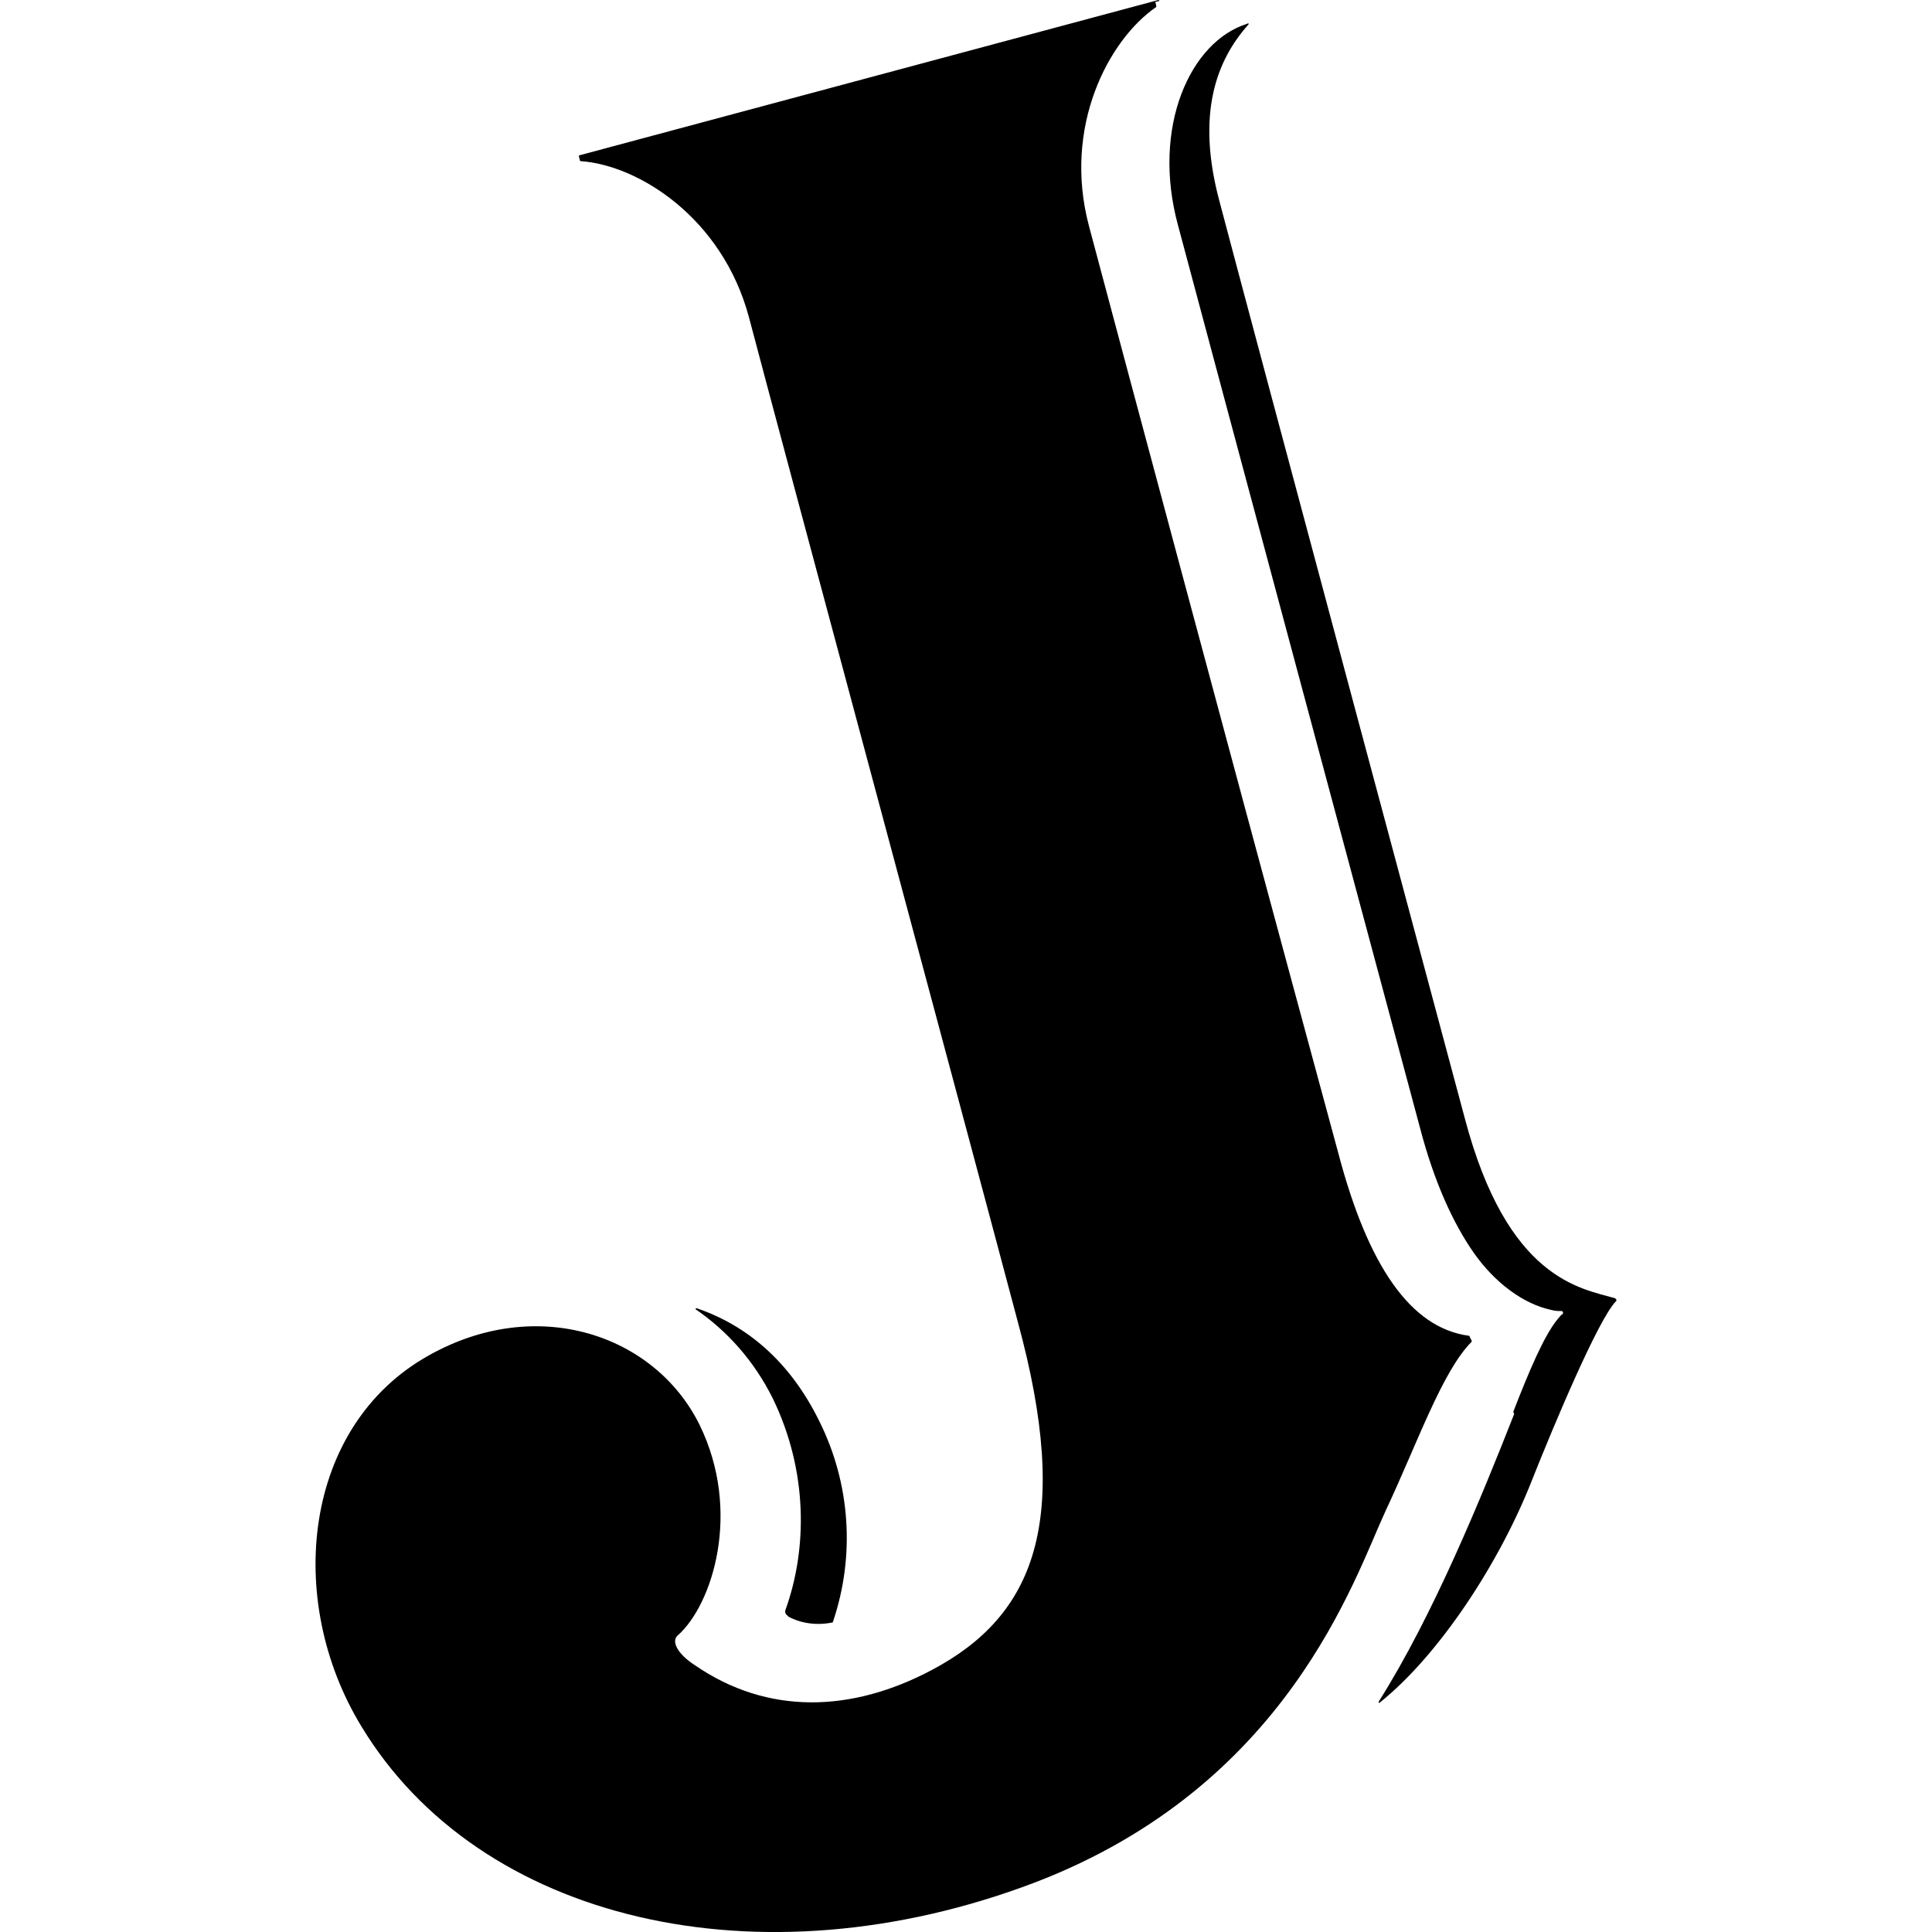
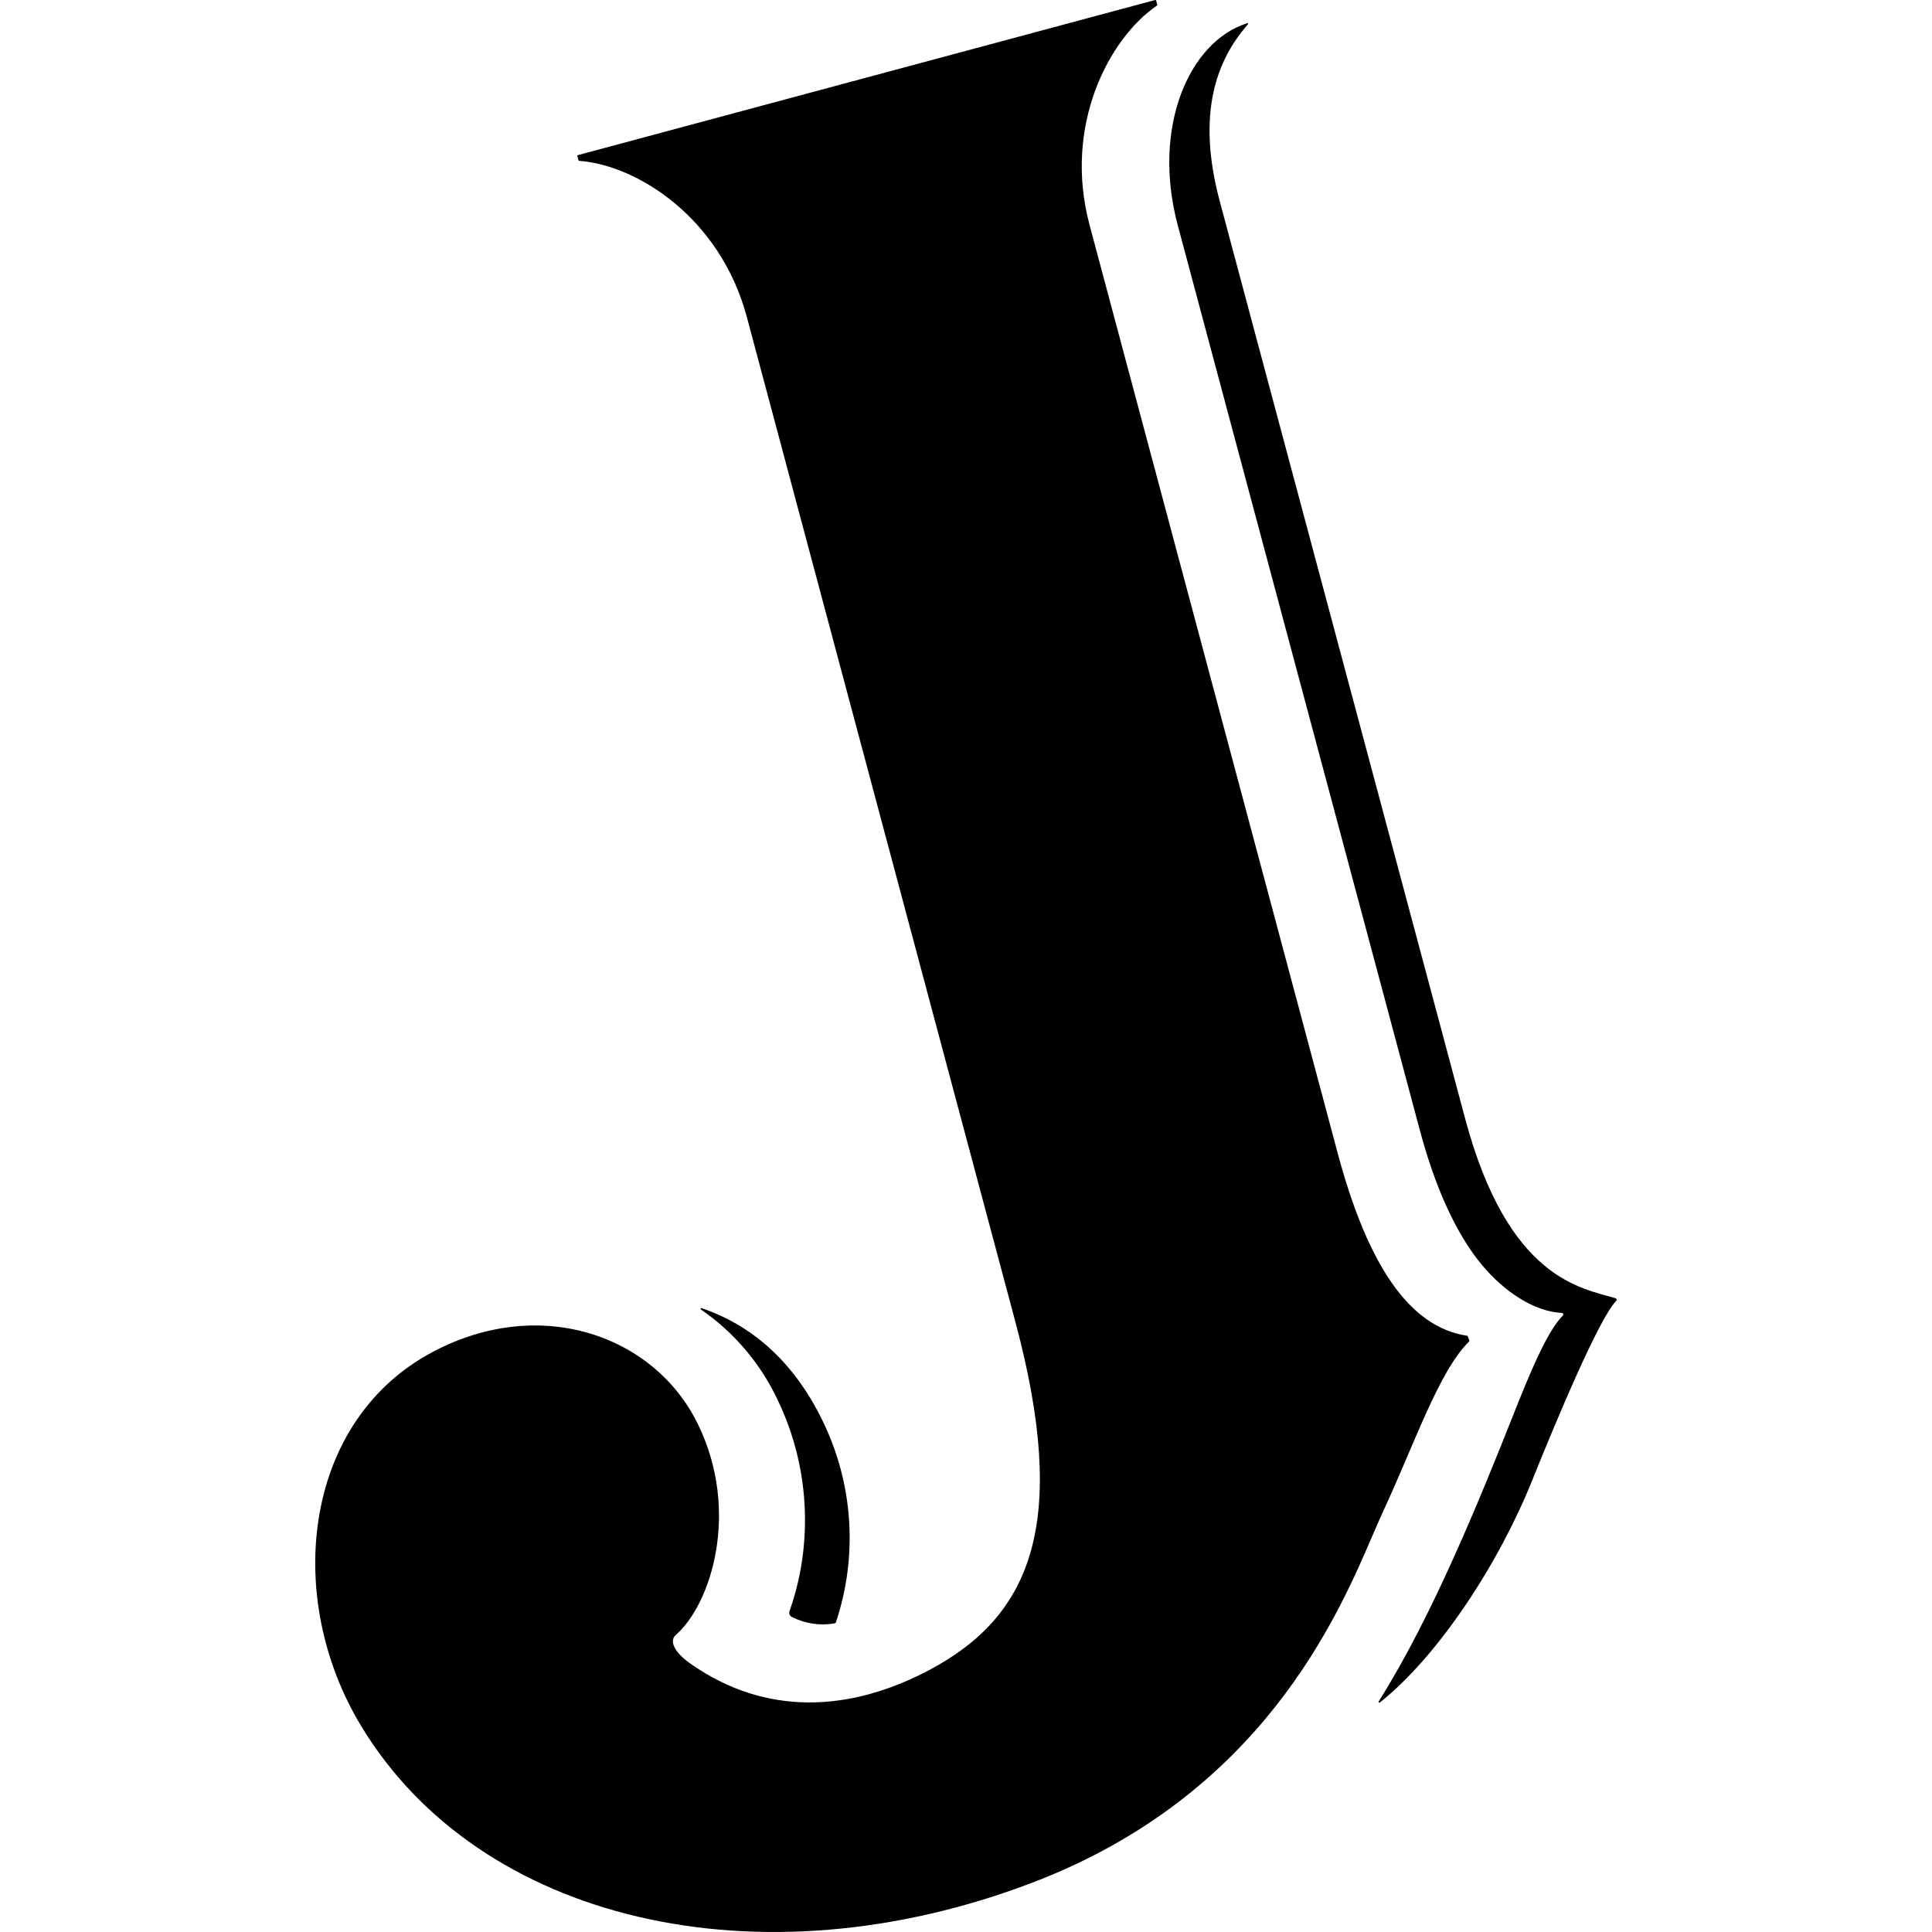
<svg xmlns="http://www.w3.org/2000/svg" role="img" viewBox="0 0 24 24" fill="currentColor">
-   <path d="M18.81 17.564c-.405 1.031-1.007 2.505-1.683 3.574 0 .012 0 .024.013.012.737-.59 1.486-1.732 1.891-2.763.258-.651.823-2.002 1.044-2.223.013-.013 0-.025-.012-.037-.43-.123-1.339-.234-1.867-2.236 0 0-2.678-9.985-3.046-11.385-.295-1.094-.037-1.757.356-2.199.012-.012 0-.025-.012-.012-.712.22-1.191 1.29-.86 2.505.369 1.388 3.01 11.226 3.01 11.226.171.651.405 1.167.663 1.536.258.368.614.638.97.712.037.012.086.012.123.012.012 0 .024.025.012.037-.025.013-.037.037-.061.062-.172.208-.357.65-.553 1.154zM14.352.024l.012.05v.012c-.59.405-1.167 1.486-.835 2.727.368 1.388 1.94 7.246 2.493 9.285l.602 2.223c.368 1.4.897 2.174 1.621 2.272 0 0 .012 0 .012.013l.025.049v.012c-.368.369-.676 1.265-1.069 2.1-.393.848-1.215 3.415-4.36 4.619-3.427 1.302-6.902.479-8.364-1.941-.958-1.572-.725-3.734.835-4.606 1.351-.761 2.813-.258 3.366.86.528 1.08.16 2.235-.27 2.616-.087.074 0 .233.208.368.909.627 1.953.59 2.948.062 1.277-.676 1.744-1.842 1.068-4.323-.54-2.04-2.972-11.08-3.34-12.48-.332-1.24-1.376-1.89-2.088-1.94 0 0-.013 0-.013-.012l-.012-.05s0-.012.012-.012L14.39 0s.012 0 .012.012zM9.795 20.083c.16.086.356.11.54.073.013 0 .013-.012.013-.012a3.249 3.249 0 0 0-.172-2.493c-.369-.75-.91-1.192-1.523-1.4-.013 0-.013.012-.013.012.393.27.725.639.958 1.105.443.91.43 1.88.16 2.629a.06.06 0 0 0 .025.073Z" />
+   <path d="M14.35 0a.01.01 0 0 1 .012.007l.014.052a.01.01 0 0 1-.004.01c-.594.406-1.168 1.487-.837 2.726l1.259 4.71 1.82 6.808c.373 1.398.892 2.173 1.611 2.28a.01.01 0 0 1 .008.006l.02.055a.01.01 0 0 1-.003.01c-.373.365-.678 1.27-1.064 2.102-.044.094-.084.19-.126.285-.444 1.036-1.388 3.244-4.223 4.331-3.415 1.308-6.886.483-8.35-1.94-.958-1.58-.729-3.739.827-4.614 1.35-.757 2.806-.26 3.354.86.532 1.085.165 2.242-.274 2.623-.09.08-.002.232.204.37.91.629 1.945.595 2.945.065 1.28-.677 1.735-1.84 1.071-4.323L9.278 3.94C8.947 2.7 7.91 2.05 7.194 1.998a.01.01 0 0 1-.008-.007l-.014-.052a.01.01 0 0 1 .007-.012zm1.142.288c.01-.003.017.008.01.015-.386.438-.643 1.101-.35 2.196L18.2 13.894c.534 1.997 1.44 2.106 1.869 2.233.014.004.019.021.009.032-.223.226-.78 1.574-1.043 2.227-.412 1.027-1.157 2.176-1.895 2.764-.009.006-.02-.004-.014-.013.673-1.065 1.271-2.549 1.68-3.579.195-.494.383-.937.552-1.151a.634.634 0 0 1 .056-.064c.012-.012.005-.032-.011-.033a1.228 1.228 0 0 1-.128-.016c-.35-.073-.71-.352-.97-.715-.265-.37-.491-.882-.666-1.535L14.631 2.8c-.327-1.222.144-2.287.861-2.511ZM8.715 16.25c.608.206 1.14.649 1.504 1.401a3.31 3.31 0 0 1 .165 2.502.02.02 0 0 1-.015.013.849.849 0 0 1-.533-.08.059.059 0 0 1-.029-.071c.272-.76.287-1.731-.153-2.638a2.818 2.818 0 0 0-.947-1.11c-.01-.006-.003-.02.008-.017z" />
</svg>
